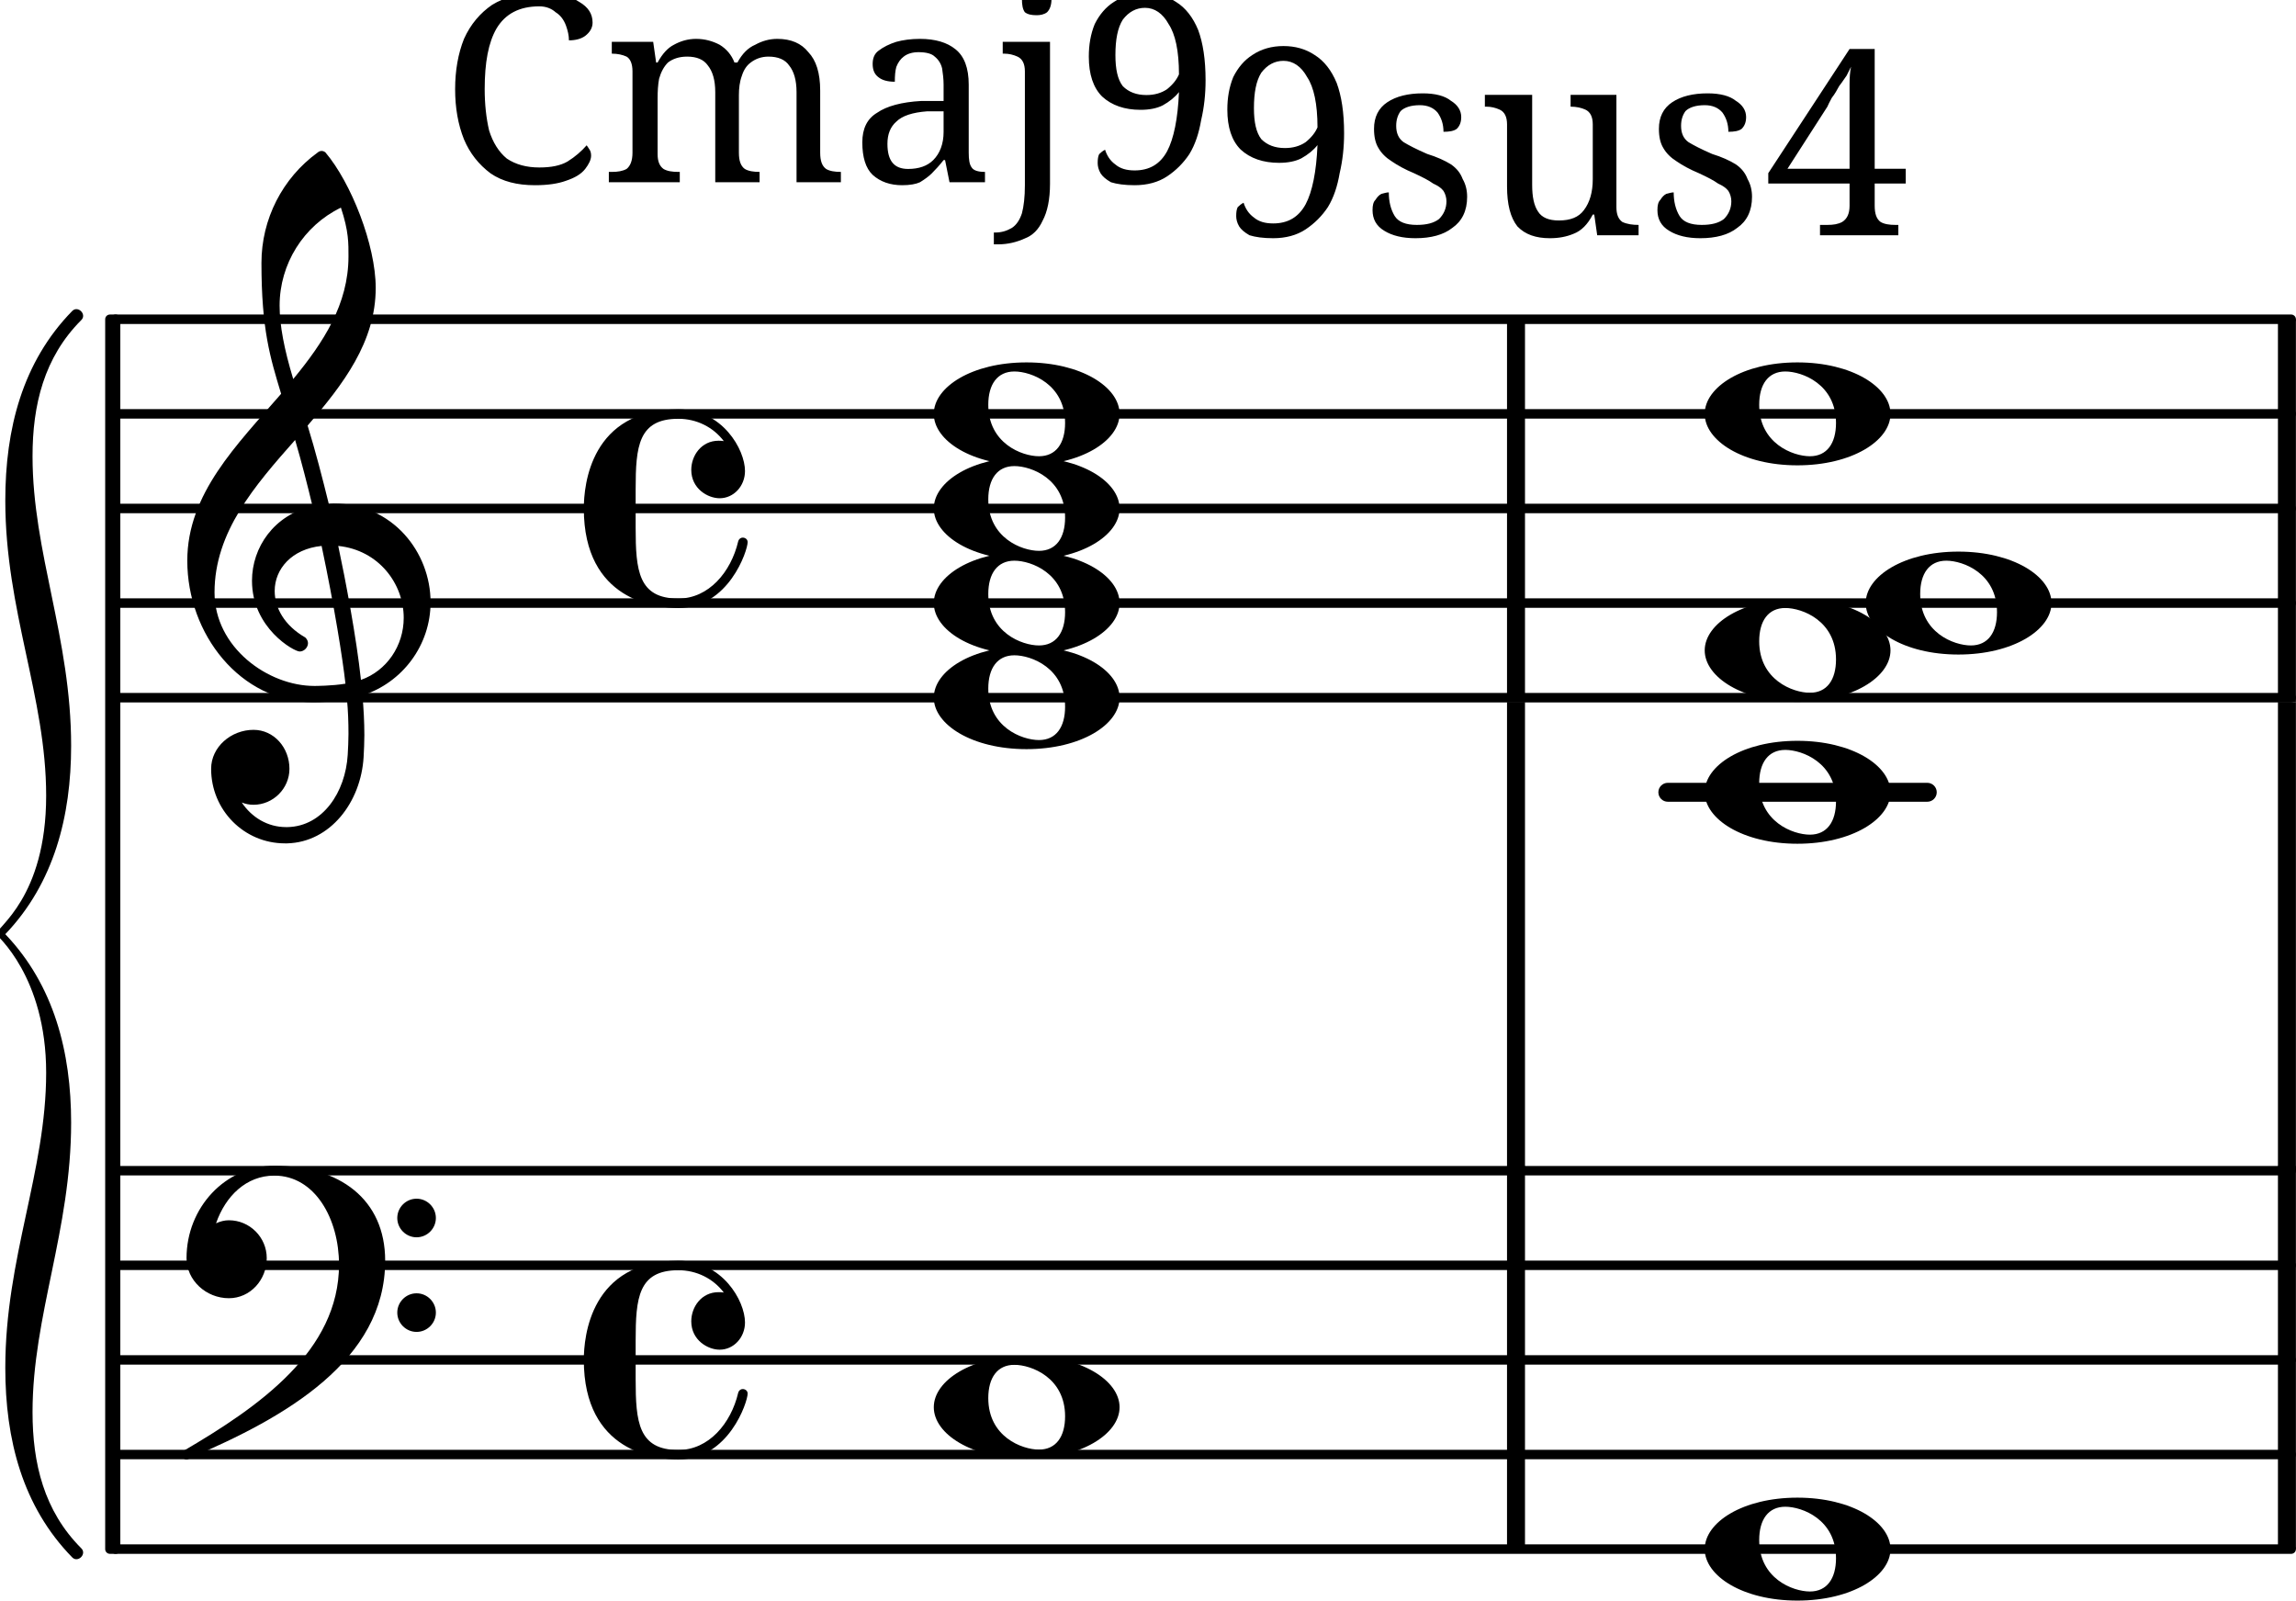
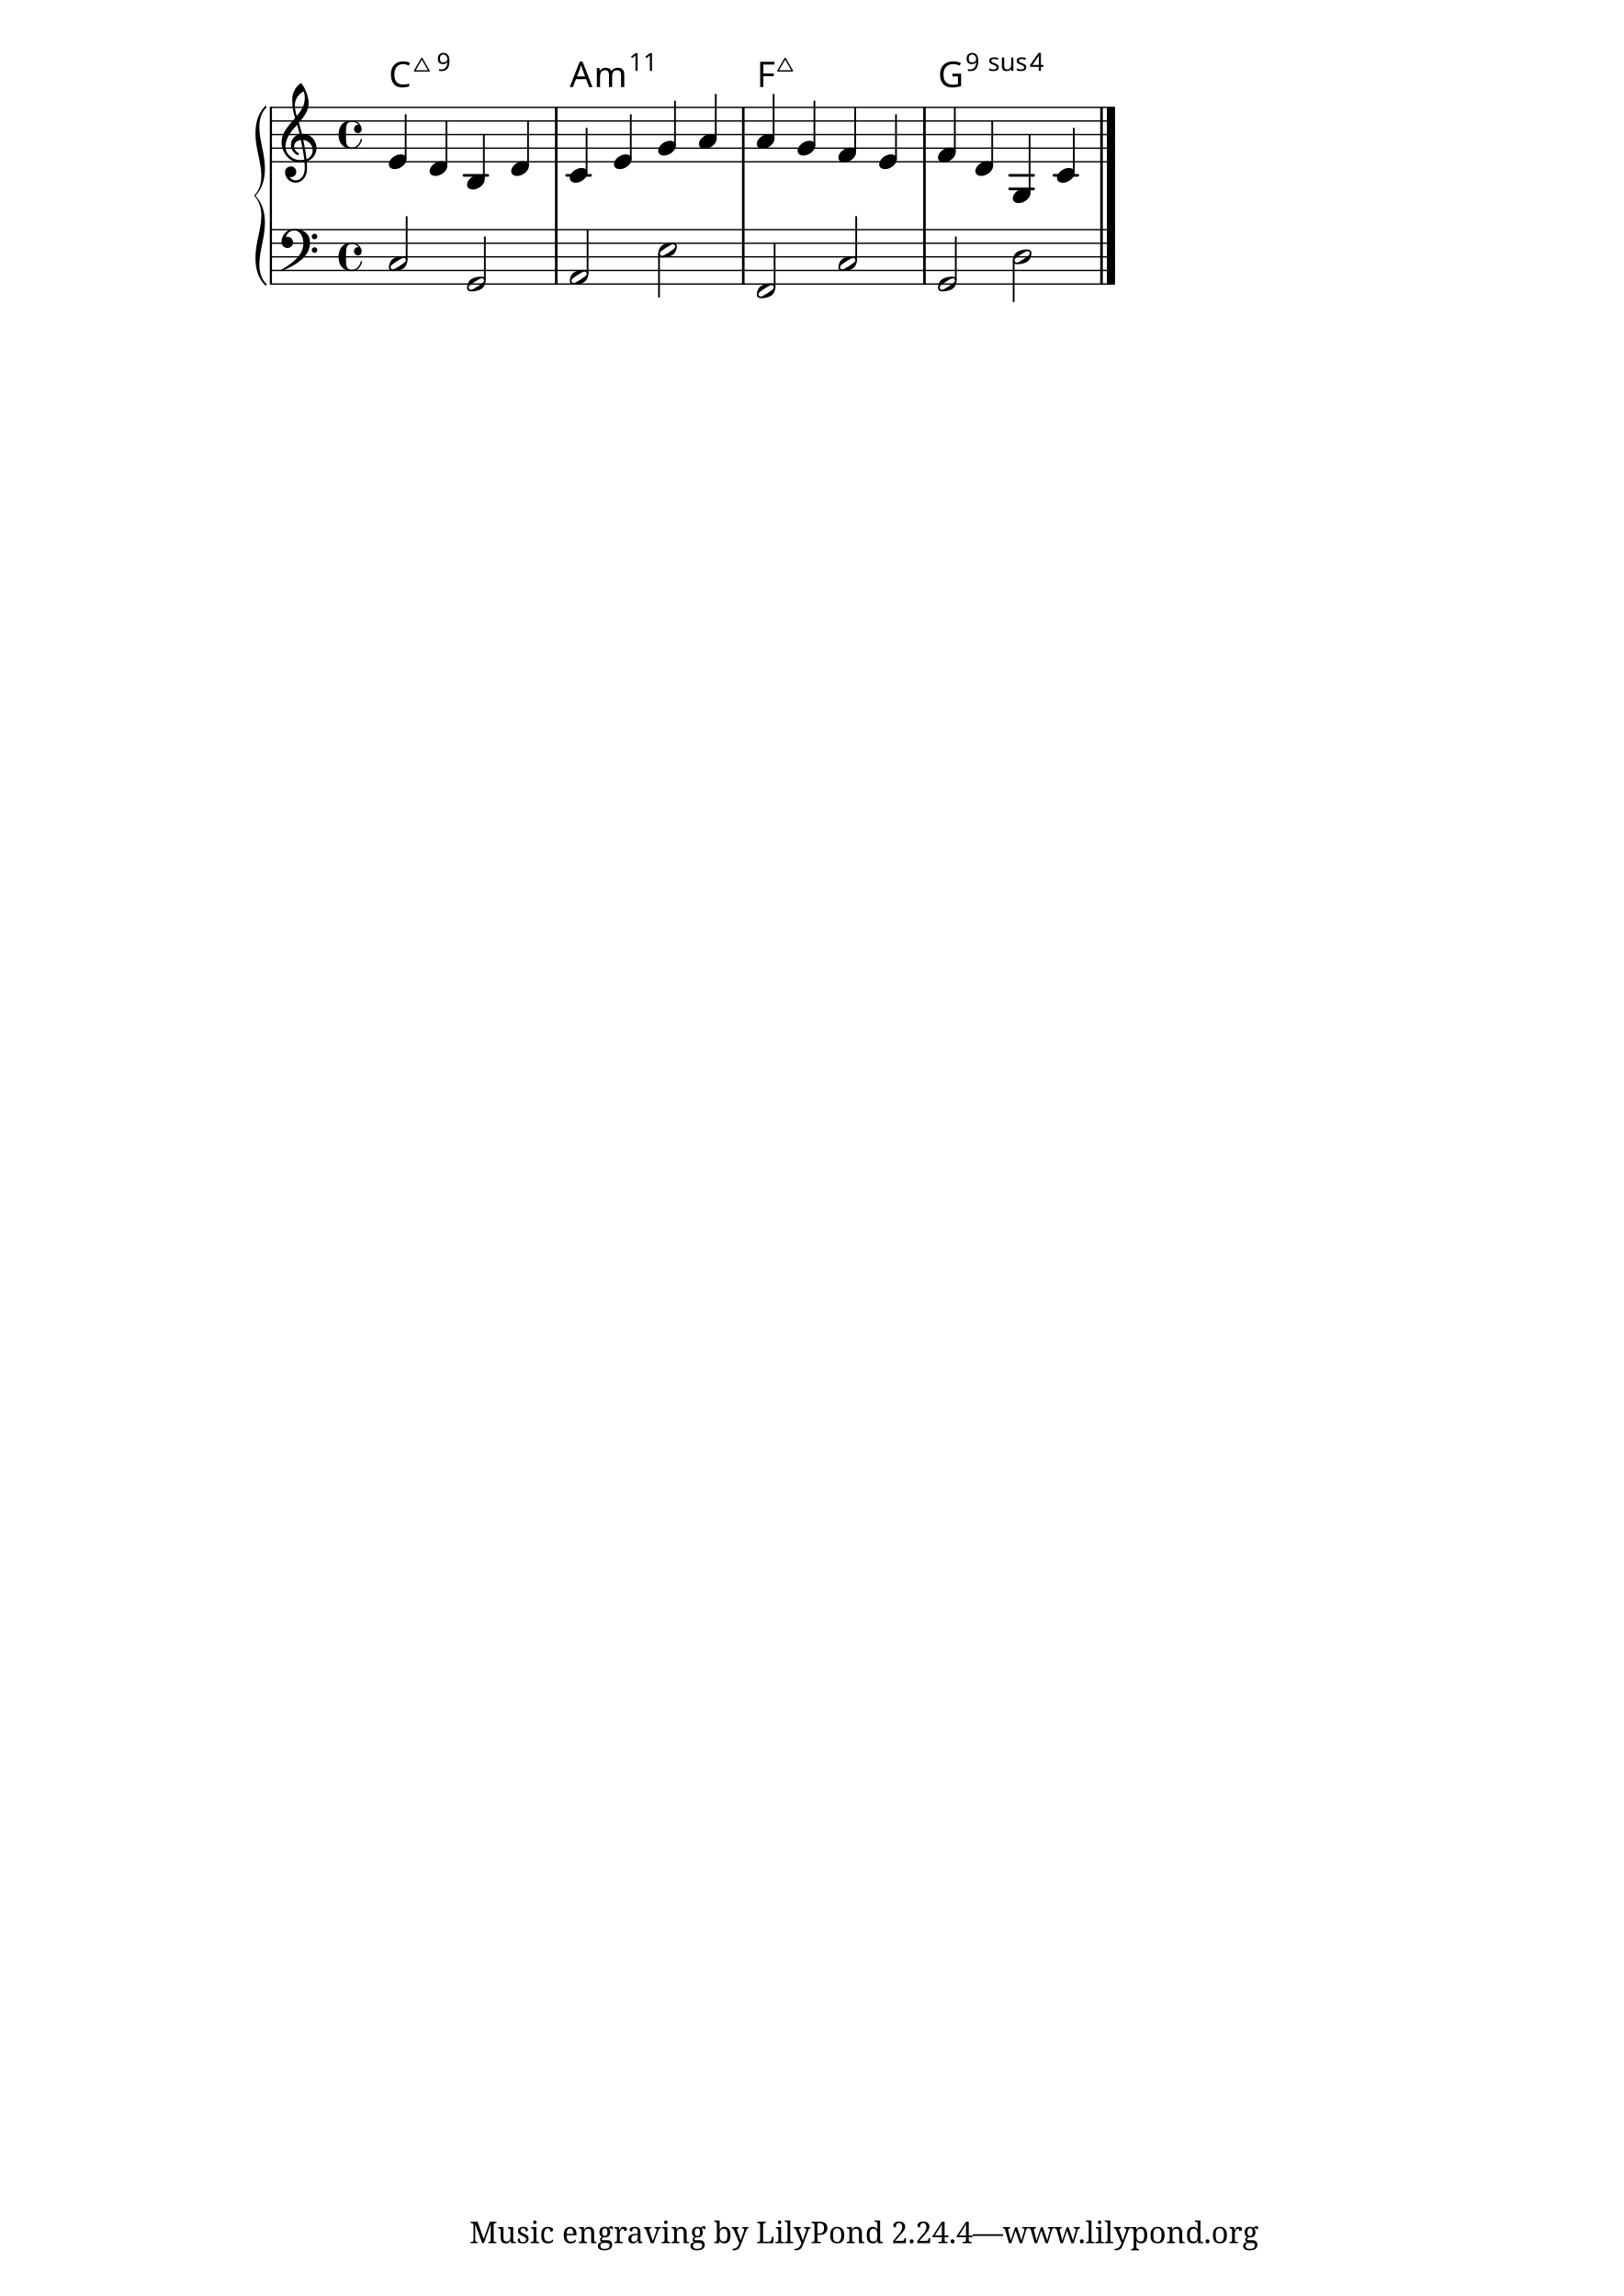
- <svg xmlns="http://www.w3.org/2000/svg" xmlns:xlink="http://www.w3.org/1999/xlink" version="1.2" width="42.65mm" height="29.73mm" viewBox="-1.172 0 24.273 16.919">
+ <svg xmlns="http://www.w3.org/2000/svg" xmlns:xlink="http://www.w3.org/1999/xlink" version="1.2" width="210.00mm" height="297.00mm" viewBox="0 -0 119.502 169.009">
  <style type="text/css">

tspan { white-space: pre; }

</style>
-   <g transform="translate(0, 8.3742)">
-     <rect x="16.36" y="-0.1" width="2.943" height="0.2" ry="0.1" fill="currentColor" />
-   </g>
-   <g transform="translate(0, 7.3742)">
-     <line stroke-linejoin="round" stroke-linecap="round" stroke-width="0.1" stroke="currentColor" x1="0.05" y1="0" x2="23.05" y2="0" />
-   </g>
-   <g transform="translate(0, 6.3742)">
-     <line stroke-linejoin="round" stroke-linecap="round" stroke-width="0.1" stroke="currentColor" x1="0.05" y1="0" x2="23.05" y2="0" />
-   </g>
-   <g transform="translate(0, 5.3742)">
-     <line stroke-linejoin="round" stroke-linecap="round" stroke-width="0.1" stroke="currentColor" x1="0.05" y1="0" x2="23.05" y2="0" />
-   </g>
-   <g transform="translate(0, 4.3742)">
-     <line stroke-linejoin="round" stroke-linecap="round" stroke-width="0.1" stroke="currentColor" x1="0.05" y1="0" x2="23.05" y2="0" />
-   </g>
-   <g transform="translate(0, 3.3742)">
-     <line stroke-linejoin="round" stroke-linecap="round" stroke-width="0.1" stroke="currentColor" x1="0.05" y1="0" x2="23.05" y2="0" />
-   </g>
-   <g transform="translate(22.9101, -0)">
-     <rect x="0" y="7.424" width="0.19" height="4.95" ry="0" fill="currentColor" />
-   </g>
-   <g transform="translate(0, 16.3742)">
-     <line stroke-linejoin="round" stroke-linecap="round" stroke-width="0.1" stroke="currentColor" x1="0.05" y1="0" x2="23.05" y2="0" />
-   </g>
-   <g transform="translate(0, 15.3742)">
-     <line stroke-linejoin="round" stroke-linecap="round" stroke-width="0.1" stroke="currentColor" x1="0.05" y1="0" x2="23.05" y2="0" />
-   </g>
-   <g transform="translate(0, 14.3742)">
-     <line stroke-linejoin="round" stroke-linecap="round" stroke-width="0.1" stroke="currentColor" x1="0.05" y1="0" x2="23.05" y2="0" />
-   </g>
-   <g transform="translate(0, 13.3742)">
-     <line stroke-linejoin="round" stroke-linecap="round" stroke-width="0.1" stroke="currentColor" x1="0.05" y1="0" x2="23.05" y2="0" />
-   </g>
-   <g transform="translate(0, 12.3742)">
-     <line stroke-linejoin="round" stroke-linecap="round" stroke-width="0.1" stroke="currentColor" x1="0.05" y1="0" x2="23.05" y2="0" />
-   </g>
-   <g transform="translate(22.9101, 14.3742)">
+   <g transform="translate(40.8438, 9.9066)">
+     <rect x="0" y="-2" width="0.19" height="4.05" ry="0" fill="currentColor" />
+   </g>
+   <g transform="translate(19.9169, 12.9066)">
+     <rect x="57.548" y="-0.1" width="1.956" height="0.2" ry="0.1" fill="currentColor" />
+   </g>
+   <g transform="translate(19.9169, 12.9066)">
+     <rect x="54.295" y="-0.1" width="1.956" height="0.2" ry="0.1" fill="currentColor" />
+   </g>
+   <g transform="translate(19.9169, 13.9066)">
+     <rect x="54.295" y="-0.1" width="1.956" height="0.2" ry="0.1" fill="currentColor" />
+   </g>
+   <g transform="translate(19.9169, 12.9066)">
+     <rect x="21.691" y="-0.1" width="1.956" height="0.2" ry="0.1" fill="currentColor" />
+   </g>
+   <g transform="translate(19.9169, 12.9066)">
+     <rect x="14.129" y="-0.1" width="1.956" height="0.2" ry="0.1" fill="currentColor" />
+   </g>
+   <g transform="translate(19.9169, 11.9066)">
+     <line stroke-linejoin="round" stroke-linecap="round" stroke-width="0.1" stroke="currentColor" x1="0.05" y1="0" x2="62.098" y2="0" />
+   </g>
+   <g transform="translate(19.9169, 10.9066)">
+     <line stroke-linejoin="round" stroke-linecap="round" stroke-width="0.1" stroke="currentColor" x1="0.05" y1="0" x2="62.098" y2="0" />
+   </g>
+   <g transform="translate(19.9169, 9.9066)">
+     <line stroke-linejoin="round" stroke-linecap="round" stroke-width="0.1" stroke="currentColor" x1="0.05" y1="0" x2="62.098" y2="0" />
+   </g>
+   <g transform="translate(19.9169, 8.9066)">
+     <line stroke-linejoin="round" stroke-linecap="round" stroke-width="0.1" stroke="currentColor" x1="0.05" y1="0" x2="62.098" y2="0" />
+   </g>
+   <g transform="translate(19.9169, 7.9066)">
+     <line stroke-linejoin="round" stroke-linecap="round" stroke-width="0.1" stroke="currentColor" x1="0.05" y1="0" x2="62.098" y2="0" />
+   </g>
+   <g transform="translate(81.465, 7.3453)">
+     <rect x="0" y="4.611" width="0.6" height="4.95" ry="0" fill="currentColor" />
+   </g>
+   <g transform="translate(80.975, 7.3453)">
+     <rect x="0" y="4.611" width="0.19" height="4.95" ry="0" fill="currentColor" />
+   </g>
+   <g transform="translate(19.9169, 20.9066)">
+     <line stroke-linejoin="round" stroke-linecap="round" stroke-width="0.1" stroke="currentColor" x1="0.05" y1="0" x2="62.098" y2="0" />
+   </g>
+   <g transform="translate(19.9169, 19.9066)">
+     <line stroke-linejoin="round" stroke-linecap="round" stroke-width="0.1" stroke="currentColor" x1="0.05" y1="0" x2="62.098" y2="0" />
+   </g>
+   <g transform="translate(19.9169, 18.9066)">
+     <line stroke-linejoin="round" stroke-linecap="round" stroke-width="0.1" stroke="currentColor" x1="0.05" y1="0" x2="62.098" y2="0" />
+   </g>
+   <g transform="translate(19.9169, 17.9066)">
+     <line stroke-linejoin="round" stroke-linecap="round" stroke-width="0.1" stroke="currentColor" x1="0.05" y1="0" x2="62.098" y2="0" />
+   </g>
+   <g transform="translate(19.9169, 16.9066)">
+     <line stroke-linejoin="round" stroke-linecap="round" stroke-width="0.1" stroke="currentColor" x1="0.05" y1="0" x2="62.098" y2="0" />
+   </g>
+   <g transform="translate(81.465, 18.9066)">
+     <rect x="0" y="-2.05" width="0.6" height="4.05" ry="0" fill="currentColor" />
+   </g>
+   <g transform="translate(80.975, 18.9066)">
    <rect x="0" y="-2.05" width="0.19" height="4.05" ry="0" fill="currentColor" />
  </g>
-   <g transform="translate(22.9101, 5.3742)">
+   <g transform="translate(81.465, 9.9066)">
+     <rect x="0" y="-2" width="0.6" height="4.05" ry="0" fill="currentColor" />
+   </g>
+   <g transform="translate(80.975, 9.9066)">
    <rect x="0" y="-2" width="0.19" height="4.05" ry="0" fill="currentColor" />
  </g>
-   <g transform="translate(14.76, -0)">
-     <rect x="0" y="7.424" width="0.19" height="4.95" ry="0" fill="currentColor" />
-   </g>
-   <g transform="translate(14.76, 14.3742)">
+   <g transform="translate(67.9438, 7.3453)">
+     <rect x="0" y="4.611" width="0.19" height="4.95" ry="0" fill="currentColor" />
+   </g>
+   <g transform="translate(67.9438, 18.9066)">
    <rect x="0" y="-2.05" width="0.19" height="4.05" ry="0" fill="currentColor" />
  </g>
-   <g transform="translate(14.76, 5.3742)">
+   <g transform="translate(67.9438, 9.9066)">
    <rect x="0" y="-2" width="0.19" height="4.05" ry="0" fill="currentColor" />
  </g>
-   <a style="color:inherit;" xlink:href="textedit:///Users/181081/mdf/lilypond/music277/26-rnb-extended-chord.ly:12:13:14">
-     <g transform="translate(18.552, 6.3742)">
-       <path transform="scale(0.004, -0.004)" d="M213 112c-45 0 -69 -34 -69 -88c0 -102 89 -136 134 -136s69 34 69 88c0 102 -89 136 -134 136zM245 136c144 0 246 -65 246 -136s-102 -136 -246 -136s-245 65 -245 136s101 136 245 136z" fill="currentColor" />
-     </g>
-   </a>
-   <a style="color:inherit;" xlink:href="textedit:///Users/181081/mdf/lilypond/music277/26-rnb-extended-chord.ly:10:7:8">
-     <g transform="translate(8.7, 7.3742)">
-       <path transform="scale(0.004, -0.004)" d="M213 112c-45 0 -69 -34 -69 -88c0 -102 89 -136 134 -136s69 34 69 88c0 102 -89 136 -134 136zM245 136c144 0 246 -65 246 -136s-102 -136 -246 -136s-245 65 -245 136s101 136 245 136z" fill="currentColor" />
-     </g>
-   </a>
-   <a style="color:inherit;" xlink:href="textedit:///Users/181081/mdf/lilypond/music277/26-rnb-extended-chord.ly:10:10:11">
-     <g transform="translate(8.7, 6.3742)">
-       <path transform="scale(0.004, -0.004)" d="M213 112c-45 0 -69 -34 -69 -88c0 -102 89 -136 134 -136s69 34 69 88c0 102 -89 136 -134 136zM245 136c144 0 246 -65 246 -136s-102 -136 -246 -136s-245 65 -245 136s101 136 245 136z" fill="currentColor" />
-     </g>
-   </a>
-   <a style="color:inherit;" xlink:href="textedit:///Users/181081/mdf/lilypond/music277/26-rnb-extended-chord.ly:10:13:14">
-     <g transform="translate(8.7, 5.3742)">
-       <path transform="scale(0.004, -0.004)" d="M213 112c-45 0 -69 -34 -69 -88c0 -102 89 -136 134 -136s69 34 69 88c0 102 -89 136 -134 136zM245 136c144 0 246 -65 246 -136s-102 -136 -246 -136s-245 65 -245 136s101 136 245 136z" fill="currentColor" />
-     </g>
-   </a>
-   <a style="color:inherit;" xlink:href="textedit:///Users/181081/mdf/lilypond/music277/26-rnb-extended-chord.ly:10:16:17">
-     <g transform="translate(8.7, 4.3742)">
-       <path transform="scale(0.004, -0.004)" d="M213 112c-45 0 -69 -34 -69 -88c0 -102 89 -136 134 -136s69 34 69 88c0 102 -89 136 -134 136zM245 136c144 0 246 -65 246 -136s-102 -136 -246 -136s-245 65 -245 136s101 136 245 136z" fill="currentColor" />
-     </g>
-   </a>
-   <g transform="translate(0.8, 6.3742)">
+   <g transform="translate(54.6081, 7.3453)">
+     <rect x="0" y="4.611" width="0.19" height="4.95" ry="0" fill="currentColor" />
+   </g>
+   <g transform="translate(54.6081, 18.9066)">
+     <rect x="0" y="-2.05" width="0.19" height="4.05" ry="0" fill="currentColor" />
+   </g>
+   <g transform="translate(54.6081, 9.9066)">
+     <rect x="0" y="-2" width="0.19" height="4.05" ry="0" fill="currentColor" />
+   </g>
+   <g transform="translate(40.8438, 7.3453)">
+     <rect x="0" y="4.611" width="0.19" height="4.95" ry="0" fill="currentColor" />
+   </g>
+   <g transform="translate(40.8438, 18.9066)">
+     <rect x="0" y="-2.05" width="0.19" height="4.05" ry="0" fill="currentColor" />
+   </g>
+   <a style="color:inherit;" xlink:href="textedit:///Users/181081/mdf/lilypond/music277/26-rnb-extended-chord.ly:7:17:18">
+     <g transform="translate(55.6981, 6.4066)">
+       <text font-family="sans-serif" font-size="2.616" text-anchor="start" fill="currentColor">
+         <tspan>F</tspan>
+       </text>
+     </g>
+     <g transform="translate(57.2504, 5.2174)">
+       <polygon stroke-linejoin="round" stroke-linecap="round" stroke-width="0.1" fill="none" stroke="currentColor" points="0.535 -0.92 1.07 -0 0 -0" />
+     </g>
+   </a>
+   <a style="color:inherit;" xlink:href="textedit:///Users/181081/mdf/lilypond/music277/26-rnb-extended-chord.ly:16:13:14">
+     <g transform="translate(77.7906, 12.9066)">
+       <path transform="scale(0.004, -0.004)" d="M218 136c66 0 108 -36 108 -89c0 -89 -113 -183 -218 -183c-66 0 -108 36 -108 89c0 89 113 183 218 183z" fill="currentColor" />
+     </g>
+   </a>
+   <a style="color:inherit;" xlink:href="textedit:///Users/181081/mdf/lilypond/music277/26-rnb-extended-chord.ly:11:29:30">
+     <g transform="translate(24.9169, 9.9066)">
+       <path transform="scale(0.004, -0.004)" d="M250 262c116 0 176 -106 176 -163c0 -40 -30 -72 -67 -72c-31 0 -75 25 -75 75c0 38 27 77 72 77c4 0 9 0 14 -1c-28 37 -72 59 -120 59c-106 0 -113 -73 -113 -186v-51v-51c0 -113 7 -187 113 -187c80 0 139 70 158 151c2 7 7 10 12 10c6 0 13 -4 13 -12 c0 -22 -50 -174 -183 -174c-59 0 -250 19 -250 263c0 62 18 262 250 262z" fill="currentColor" />
+     </g>
+   </a>
+   <a style="color:inherit;" xlink:href="textedit:///Users/181081/mdf/lilypond/music277/26-rnb-extended-chord.ly:23:2:3">
+     <g transform="translate(28.6169, 19.4066)">
+       <path transform="scale(0.004, -0.004)" d="M314 65c0 23 -19 41 -42 41c-39 0 -204 -110 -231 -143c-7 -8 -10 -18 -10 -28c0 -23 19 -41 42 -41c39 0 203 110 230 143c7 8 11 18 11 28zM262 136c41 0 82 -14 82 -71c0 -26 -16 -112 -74 -151c-25 -17 -87 -50 -187 -50c-41 0 -83 14 -83 71c0 26 16 112 74 151 c25 17 88 50 188 50z" fill="currentColor" />
+     </g>
+   </a>
+   <g transform="translate(20.7169, 17.9066)">
+     <path transform="scale(0.004, -0.004)" d="M557 -125c0 28 23 51 51 51s51 -23 51 -51s-23 -51 -51 -51s-51 23 -51 51zM557 125c0 28 23 51 51 51s51 -23 51 -51s-23 -51 -51 -51s-51 23 -51 51zM232 263c172 0 293 -88 293 -251c0 -263 -263 -414 -516 -521c-3 -3 -6 -4 -9 -4c-7 0 -13 6 -13 13c0 3 1 6 4 9 c202 118 412 265 412 493c0 120 -63 235 -171 235c-74 0 -129 -54 -154 -126c11 5 22 8 34 8c55 0 100 -45 100 -100c0 -58 -44 -106 -100 -106c-60 0 -112 47 -112 106c0 133 102 244 232 244z" fill="currentColor" />
+   </g>
+   <a style="color:inherit;" xlink:href="textedit:///Users/181081/mdf/lilypond/music277/26-rnb-extended-chord.ly:21:13:14">
+ </a>
+   <a style="color:inherit;" xlink:href="textedit:///Users/181081/mdf/lilypond/music277/26-rnb-extended-chord.ly:21:27:28">
+     <g transform="translate(24.9169, 18.9066)">
+       <path transform="scale(0.004, -0.004)" d="M250 262c116 0 176 -106 176 -163c0 -40 -30 -72 -67 -72c-31 0 -75 25 -75 75c0 38 27 77 72 77c4 0 9 0 14 -1c-28 37 -72 59 -120 59c-106 0 -113 -73 -113 -186v-51v-51c0 -113 7 -187 113 -187c80 0 139 70 158 151c2 7 7 10 12 10c6 0 13 -4 13 -12 c0 -22 -50 -174 -183 -174c-59 0 -250 19 -250 263c0 62 18 262 250 262z" fill="currentColor" />
+     </g>
+   </a>
+   <g transform="translate(29.8561, 9.9066)">
+     <rect x="-0.065" y="-1.5" width="0.13" height="3.314" ry="0.04" fill="currentColor" />
+   </g>
+   <g transform="translate(29.9293, 18.9066)">
+     <rect x="-0.065" y="-3" width="0.13" height="3.241" ry="0.04" fill="currentColor" />
+   </g>
+   <a style="color:inherit;" xlink:href="textedit:///Users/181081/mdf/lilypond/music277/26-rnb-extended-chord.ly:13:6:7">
+     <g transform="translate(31.6192, 12.4066)">
+       <path transform="scale(0.004, -0.004)" d="M218 136c66 0 108 -36 108 -89c0 -89 -113 -183 -218 -183c-66 0 -108 36 -108 89c0 89 113 183 218 183z" fill="currentColor" />
+     </g>
+   </a>
+   <g transform="translate(32.8584, 9.9066)">
+     <rect x="-0.065" y="-1" width="0.13" height="3.314" ry="0.04" fill="currentColor" />
+   </g>
+   <a style="color:inherit;" xlink:href="textedit:///Users/181081/mdf/lilypond/music277/26-rnb-extended-chord.ly:13:10:11">
+     <g transform="translate(34.3714, 13.4066)">
+       <path transform="scale(0.004, -0.004)" d="M218 136c66 0 108 -36 108 -89c0 -89 -113 -183 -218 -183c-66 0 -108 36 -108 89c0 89 113 183 218 183z" fill="currentColor" />
+     </g>
+   </a>
+   <a style="color:inherit;" xlink:href="textedit:///Users/181081/mdf/lilypond/music277/26-rnb-extended-chord.ly:23:5:6">
+     <g transform="translate(34.3714, 20.9066)">
+       <path transform="scale(0.004, -0.004)" d="M314 65c0 23 -19 41 -42 41c-39 0 -204 -110 -231 -143c-7 -8 -10 -18 -10 -28c0 -23 19 -41 42 -41c39 0 203 110 230 143c7 8 11 18 11 28zM262 136c41 0 82 -14 82 -71c0 -26 -16 -112 -74 -151c-25 -17 -87 -50 -187 -50c-41 0 -83 14 -83 71c0 26 16 112 74 151 c25 17 88 50 188 50z" fill="currentColor" />
+     </g>
+   </a>
+   <g transform="translate(35.6106, 9.9066)">
+     <rect x="-0.065" y="-0" width="0.13" height="3.314" ry="0.04" fill="currentColor" />
+   </g>
+   <g transform="translate(35.6838, 18.9066)">
+     <rect x="-0.065" y="-1.5" width="0.13" height="3.241" ry="0.04" fill="currentColor" />
+   </g>
+   <a style="color:inherit;" xlink:href="textedit:///Users/181081/mdf/lilypond/music277/26-rnb-extended-chord.ly:13:13:14">
+     <g transform="translate(37.6237, 12.4066)">
+       <path transform="scale(0.004, -0.004)" d="M218 136c66 0 108 -36 108 -89c0 -89 -113 -183 -218 -183c-66 0 -108 36 -108 89c0 89 113 183 218 183z" fill="currentColor" />
+     </g>
+   </a>
+   <g transform="translate(38.8629, 9.9066)">
+     <rect x="-0.065" y="-1" width="0.13" height="3.314" ry="0.04" fill="currentColor" />
+   </g>
+   <a style="color:inherit;" xlink:href="textedit:///Users/181081/mdf/lilypond/music277/26-rnb-extended-chord.ly:7:10:11">
+     <g transform="translate(41.9338, 6.4066)">
+       <text font-family="sans-serif" font-size="2.616" text-anchor="start" fill="currentColor">
+         <tspan>A</tspan>
+       </text>
+     </g>
+     <g transform="translate(43.7093, 6.4066)">
+       <text font-family="sans-serif" font-size="2.616" text-anchor="start" fill="currentColor">
+         <tspan>m</tspan>
+       </text>
+     </g>
+     <g transform="translate(46.27, 5.2174)">
+       <text font-family="sans-serif" font-size="1.85" text-anchor="start" fill="currentColor">
+         <tspan>11</tspan>
+       </text>
+     </g>
+   </a>
+   <a style="color:inherit;" xlink:href="textedit:///Users/181081/mdf/lilypond/music277/26-rnb-extended-chord.ly:14:2:3">
+     <g transform="translate(41.9338, 12.9066)">
+       <path transform="scale(0.004, -0.004)" d="M218 136c66 0 108 -36 108 -89c0 -89 -113 -183 -218 -183c-66 0 -108 36 -108 89c0 89 113 183 218 183z" fill="currentColor" />
+     </g>
+   </a>
+   <g transform="translate(20.7169, 10.9066)">
    <path transform="scale(0.004, -0.004)" d="M266 -635h-6c-108 0 -195 88 -195 197c0 58 53 103 112 103c54 0 95 -47 95 -103c0 -52 -43 -95 -95 -95c-11 0 -21 2 -31 6c26 -39 68 -65 117 -65h4zM461 -203c68 24 113 90 113 164c0 90 -66 179 -173 190c19 -89 48 -242 60 -354zM74 28c0 -145 141 -247 264 -247 c1 0 47 0 82 6c-7 64 -29 203 -63 364c-79 -8 -124 -61 -124 -119c0 -44 25 -91 81 -123c5 -5 7 -10 7 -15c0 -11 -10 -22 -22 -22c-15 0 -126 62 -126 187c0 88 58 174 160 197c-14 58 -29 117 -46 175c-107 -121 -213 -243 -213 -403zM250 553c-29 96 -52 170 -52 346 c0 115 55 224 149 292c6 5 14 5 20 0c68 -80 133 -245 133 -358c0 -143 -86 -255 -180 -364c21 -68 39 -138 56 -207c2 0 7 1 13 1c155 0 256 -128 256 -261c0 -113 -74 -212 -180 -246c3 -35 5 -70 5 -105c0 -19 -1 -39 -2 -58c-7 -119 -88 -225 -202 -228l1 43 c93 2 153 92 159 191c1 18 2 37 2 55c0 31 -1 61 -4 92c-5 -1 -44 -8 -89 -8c-193 0 -333 180 -333 374c0 177 131 306 248 441zM428 916c0 34 1 66 -20 129c-99 -48 -162 -149 -162 -259c0 -52 12 -115 36 -194c80 97 146 198 146 324z" fill="currentColor" />
  </g>
-   <a style="color:inherit;" xlink:href="textedit:///Users/181081/mdf/lilypond/music277/26-rnb-extended-chord.ly:6:19:20">
+   <a style="color:inherit;" xlink:href="textedit:///Users/181081/mdf/lilypond/music277/26-rnb-extended-chord.ly:24:2:3">
+     <g transform="translate(41.9338, 20.4066)">
+       <path transform="scale(0.004, -0.004)" d="M314 65c0 23 -19 41 -42 41c-39 0 -204 -110 -231 -143c-7 -8 -10 -18 -10 -28c0 -23 19 -41 42 -41c39 0 203 110 230 143c7 8 11 18 11 28zM262 136c41 0 82 -14 82 -71c0 -26 -16 -112 -74 -151c-25 -17 -87 -50 -187 -50c-41 0 -83 14 -83 71c0 26 16 112 74 151 c25 17 88 50 188 50z" fill="currentColor" />
+     </g>
+   </a>
+   <a style="color:inherit;" xlink:href="textedit:///Users/181081/mdf/lilypond/music277/26-rnb-extended-chord.ly:13:2:3">
+     <g transform="translate(28.6169, 11.9066)">
+       <path transform="scale(0.004, -0.004)" d="M218 136c66 0 108 -36 108 -89c0 -89 -113 -183 -218 -183c-66 0 -108 36 -108 89c0 89 113 183 218 183z" fill="currentColor" />
+     </g>
+   </a>
+   <g transform="translate(43.173, 9.9066)">
+     <rect x="-0.065" y="-0.5" width="0.13" height="3.314" ry="0.04" fill="currentColor" />
+   </g>
+   <g transform="translate(43.2462, 18.9066)">
+     <rect x="-0.065" y="-2" width="0.13" height="3.241" ry="0.04" fill="currentColor" />
+   </g>
+   <a style="color:inherit;" xlink:href="textedit:///Users/181081/mdf/lilypond/music277/26-rnb-extended-chord.ly:7:2:3">
+     <g transform="translate(28.6169, 6.4066)">
+       <text font-family="sans-serif" font-size="2.616" text-anchor="start" fill="currentColor">
+         <tspan>C</tspan>
+       </text>
+     </g>
+     <g transform="translate(30.5107, 5.2174)">
+       <polygon stroke-linejoin="round" stroke-linecap="round" stroke-width="0.1" fill="none" stroke="currentColor" points="0.535 -0.92 1.07 -0 0 -0" />
+     </g>
+     <g transform="translate(32.1309, 5.2174)">
+       <text font-family="sans-serif" font-size="1.85" text-anchor="start" fill="currentColor">
+         <tspan>9</tspan>
+       </text>
+     </g>
+   </a>
+   <a style="color:inherit;" xlink:href="textedit:///Users/181081/mdf/lilypond/music277/26-rnb-extended-chord.ly:14:6:7">
+     <g transform="translate(45.1861, 11.9066)">
+       <path transform="scale(0.004, -0.004)" d="M218 136c66 0 108 -36 108 -89c0 -89 -113 -183 -218 -183c-66 0 -108 36 -108 89c0 89 113 183 218 183z" fill="currentColor" />
+     </g>
+   </a>
+   <g transform="translate(46.4253, 9.9066)">
+     <rect x="-0.065" y="-1.5" width="0.13" height="3.314" ry="0.04" fill="currentColor" />
+   </g>
+   <a style="color:inherit;" xlink:href="textedit:///Users/181081/mdf/lilypond/music277/26-rnb-extended-chord.ly:14:10:11">
+     <g transform="translate(48.4383, 10.9066)">
+       <path transform="scale(0.004, -0.004)" d="M218 136c66 0 108 -36 108 -89c0 -89 -113 -183 -218 -183c-66 0 -108 36 -108 89c0 89 113 183 218 183z" fill="currentColor" />
+     </g>
+   </a>
+   <a style="color:inherit;" xlink:href="textedit:///Users/181081/mdf/lilypond/music277/26-rnb-extended-chord.ly:24:6:7">
+     <g transform="translate(48.4383, 18.4066)">
+       <path transform="scale(0.004, -0.004)" d="M314 65c0 23 -19 41 -42 41c-39 0 -204 -110 -231 -143c-7 -8 -10 -18 -10 -28c0 -23 19 -41 42 -41c39 0 203 110 230 143c7 8 11 18 11 28zM262 136c41 0 82 -14 82 -71c0 -26 -16 -112 -74 -151c-25 -17 -87 -50 -187 -50c-41 0 -83 14 -83 71c0 26 16 112 74 151 c25 17 88 50 188 50z" fill="currentColor" />
+     </g>
+   </a>
+   <g transform="translate(49.6775, 9.9066)">
+     <rect x="-0.065" y="-2.5" width="0.13" height="3.314" ry="0.04" fill="currentColor" />
+   </g>
+   <g transform="translate(48.5033, 18.9066)">
+     <rect x="-0.065" y="-0.241" width="0.13" height="3.241" ry="0.04" fill="currentColor" />
+   </g>
+   <a style="color:inherit;" xlink:href="textedit:///Users/181081/mdf/lilypond/music277/26-rnb-extended-chord.ly:14:14:15">
+     <g transform="translate(51.4406, 10.4066)">
+       <path transform="scale(0.004, -0.004)" d="M218 136c66 0 108 -36 108 -89c0 -89 -113 -183 -218 -183c-66 0 -108 36 -108 89c0 89 113 183 218 183z" fill="currentColor" />
+     </g>
+   </a>
+   <g transform="translate(52.6798, 9.9066)">
+     <rect x="-0.065" y="-3" width="0.13" height="3.314" ry="0.04" fill="currentColor" />
+   </g>
+   <a style="color:inherit;" xlink:href="textedit:///Users/181081/mdf/lilypond/music277/26-rnb-extended-chord.ly:15:2:3">
+     <g transform="translate(55.6981, 10.4066)">
+       <path transform="scale(0.004, -0.004)" d="M218 136c66 0 108 -36 108 -89c0 -89 -113 -183 -218 -183c-66 0 -108 36 -108 89c0 89 113 183 218 183z" fill="currentColor" />
+     </g>
+   </a>
+   <a style="color:inherit;" xlink:href="textedit:///Users/181081/mdf/lilypond/music277/26-rnb-extended-chord.ly:25:2:3">
+     <g transform="translate(55.6981, 21.4066)">
+       <path transform="scale(0.004, -0.004)" d="M314 65c0 23 -19 41 -42 41c-39 0 -204 -110 -231 -143c-7 -8 -10 -18 -10 -28c0 -23 19 -41 42 -41c39 0 203 110 230 143c7 8 11 18 11 28zM262 136c41 0 82 -14 82 -71c0 -26 -16 -112 -74 -151c-25 -17 -87 -50 -187 -50c-41 0 -83 14 -83 71c0 26 16 112 74 151 c25 17 88 50 188 50z" fill="currentColor" />
+     </g>
+   </a>
+   <a style="color:inherit;" xlink:href="textedit:///Users/181081/mdf/lilypond/music277/26-rnb-extended-chord.ly:11:15:16">
</a>
-   <a style="color:inherit;" xlink:href="textedit:///Users/181081/mdf/lilypond/music277/26-rnb-extended-chord.ly:6:33:34">
-     <g transform="translate(5, 5.3742)">
-       <path transform="scale(0.004, -0.004)" d="M250 262c116 0 176 -106 176 -163c0 -40 -30 -72 -67 -72c-31 0 -75 25 -75 75c0 38 27 77 72 77c4 0 9 0 14 -1c-28 37 -72 59 -120 59c-106 0 -113 -73 -113 -186v-51v-51c0 -113 7 -187 113 -187c80 0 139 70 158 151c2 7 7 10 12 10c6 0 13 -4 13 -12 c0 -22 -50 -174 -183 -174c-59 0 -250 19 -250 263c0 62 18 262 250 262z" fill="currentColor" />
-     </g>
-   </a>
-   <a style="color:inherit;" xlink:href="textedit:///Users/181081/mdf/lilypond/music277/26-rnb-extended-chord.ly:17:6:7">
-     <g transform="translate(8.7, 14.8742)">
-       <path transform="scale(0.004, -0.004)" d="M213 112c-45 0 -69 -34 -69 -88c0 -102 89 -136 134 -136s69 34 69 88c0 102 -89 136 -134 136zM245 136c144 0 246 -65 246 -136s-102 -136 -246 -136s-245 65 -245 136s101 136 245 136z" fill="currentColor" />
-     </g>
-   </a>
-   <g transform="translate(0.8, 13.3742)">
-     <path transform="scale(0.004, -0.004)" d="M557 -125c0 28 23 51 51 51s51 -23 51 -51s-23 -51 -51 -51s-51 23 -51 51zM557 125c0 28 23 51 51 51s51 -23 51 -51s-23 -51 -51 -51s-51 23 -51 51zM232 263c172 0 293 -88 293 -251c0 -263 -263 -414 -516 -521c-3 -3 -6 -4 -9 -4c-7 0 -13 6 -13 13c0 3 1 6 4 9 c202 118 412 265 412 493c0 120 -63 235 -171 235c-74 0 -129 -54 -154 -126c11 5 22 8 34 8c55 0 100 -45 100 -100c0 -58 -44 -106 -100 -106c-60 0 -112 47 -112 106c0 133 102 244 232 244z" fill="currentColor" />
-   </g>
-   <a style="color:inherit;" xlink:href="textedit:///Users/181081/mdf/lilypond/music277/26-rnb-extended-chord.ly:15:17:18">
- </a>
-   <a style="color:inherit;" xlink:href="textedit:///Users/181081/mdf/lilypond/music277/26-rnb-extended-chord.ly:15:31:32">
-     <g transform="translate(5, 14.3742)">
-       <path transform="scale(0.004, -0.004)" d="M250 262c116 0 176 -106 176 -163c0 -40 -30 -72 -67 -72c-31 0 -75 25 -75 75c0 38 27 77 72 77c4 0 9 0 14 -1c-28 37 -72 59 -120 59c-106 0 -113 -73 -113 -186v-51v-51c0 -113 7 -187 113 -187c80 0 139 70 158 151c2 7 7 10 12 10c6 0 13 -4 13 -12 c0 -22 -50 -174 -183 -174c-59 0 -250 19 -250 263c0 62 18 262 250 262z" fill="currentColor" />
-     </g>
-   </a>
-   <a style="color:inherit;" xlink:href="textedit:///Users/181081/mdf/lilypond/music277/26-rnb-extended-chord.ly:9:6:7">
-     <g transform="translate(3.4833, 1.926)">
-       <text font-family="serif" font-size="2.772" text-anchor="start" fill="currentColor">
-         <tspan>Cmaj9</tspan>
-       </text>
-     </g>
-   </a>
-   <a style="color:inherit;" xlink:href="textedit:///Users/181081/mdf/lilypond/music277/26-rnb-extended-chord.ly:12:7:8">
-     <g transform="translate(16.85, 8.3742)">
-       <path transform="scale(0.004, -0.004)" d="M213 112c-45 0 -69 -34 -69 -88c0 -102 89 -136 134 -136s69 34 69 88c0 102 -89 136 -134 136zM245 136c144 0 246 -65 246 -136s-102 -136 -246 -136s-245 65 -245 136s101 136 245 136z" fill="currentColor" />
-     </g>
-   </a>
-   <a style="color:inherit;" xlink:href="textedit:///Users/181081/mdf/lilypond/music277/26-rnb-extended-chord.ly:12:10:11">
-     <g transform="translate(16.85, 6.8742)">
-       <path transform="scale(0.004, -0.004)" d="M213 112c-45 0 -69 -34 -69 -88c0 -102 89 -136 134 -136s69 34 69 88c0 102 -89 136 -134 136zM245 136c144 0 246 -65 246 -136s-102 -136 -246 -136s-245 65 -245 136s101 136 245 136z" fill="currentColor" />
-     </g>
-   </a>
-   <a style="color:inherit;" xlink:href="textedit:///Users/181081/mdf/lilypond/music277/26-rnb-extended-chord.ly:12:16:17">
-     <g transform="translate(16.85, 4.3742)">
-       <path transform="scale(0.004, -0.004)" d="M213 112c-45 0 -69 -34 -69 -88c0 -102 89 -136 134 -136s69 34 69 88c0 102 -89 136 -134 136zM245 136c144 0 246 -65 246 -136s-102 -136 -246 -136s-245 65 -245 136s101 136 245 136z" fill="currentColor" />
-     </g>
-   </a>
-   <a style="color:inherit;" xlink:href="textedit:///Users/181081/mdf/lilypond/music277/26-rnb-extended-chord.ly:17:9:10">
-     <g transform="translate(16.85, 16.3742)">
-       <path transform="scale(0.004, -0.004)" d="M213 112c-45 0 -69 -34 -69 -88c0 -102 89 -136 134 -136s69 34 69 88c0 102 -89 136 -134 136zM245 136c144 0 246 -65 246 -136s-102 -136 -246 -136s-245 65 -245 136s101 136 245 136z" fill="currentColor" />
-     </g>
-   </a>
-   <g transform="translate(-0.06, 9.8742)">
+   <g transform="translate(57.0105, 18.9066)">
+     <rect x="-0.065" y="-1" width="0.13" height="3.241" ry="0.04" fill="currentColor" />
+   </g>
+   <a style="color:inherit;" xlink:href="textedit:///Users/181081/mdf/lilypond/music277/26-rnb-extended-chord.ly:15:6:7">
+     <g transform="translate(58.7004, 10.9066)">
+       <path transform="scale(0.004, -0.004)" d="M218 136c66 0 108 -36 108 -89c0 -89 -113 -183 -218 -183c-66 0 -108 36 -108 89c0 89 113 183 218 183z" fill="currentColor" />
+     </g>
+   </a>
+   <g transform="translate(59.9396, 9.9066)">
+     <rect x="-0.065" y="-2.5" width="0.13" height="3.314" ry="0.04" fill="currentColor" />
+   </g>
+   <a style="color:inherit;" xlink:href="textedit:///Users/181081/mdf/lilypond/music277/26-rnb-extended-chord.ly:15:10:11">
+     <g transform="translate(61.7026, 11.4066)">
+       <path transform="scale(0.004, -0.004)" d="M218 136c66 0 108 -36 108 -89c0 -89 -113 -183 -218 -183c-66 0 -108 36 -108 89c0 89 113 183 218 183z" fill="currentColor" />
+     </g>
+   </a>
+   <a style="color:inherit;" xlink:href="textedit:///Users/181081/mdf/lilypond/music277/26-rnb-extended-chord.ly:25:6:7">
+     <g transform="translate(61.7026, 19.4066)">
+       <path transform="scale(0.004, -0.004)" d="M314 65c0 23 -19 41 -42 41c-39 0 -204 -110 -231 -143c-7 -8 -10 -18 -10 -28c0 -23 19 -41 42 -41c39 0 203 110 230 143c7 8 11 18 11 28zM262 136c41 0 82 -14 82 -71c0 -26 -16 -112 -74 -151c-25 -17 -87 -50 -187 -50c-41 0 -83 14 -83 71c0 26 16 112 74 151 c25 17 88 50 188 50z" fill="currentColor" />
+     </g>
+   </a>
+   <g transform="translate(62.9418, 9.9066)">
+     <rect x="-0.065" y="-2" width="0.13" height="3.314" ry="0.04" fill="currentColor" />
+   </g>
+   <g transform="translate(63.015, 18.9066)">
+     <rect x="-0.065" y="-3" width="0.13" height="3.241" ry="0.04" fill="currentColor" />
+   </g>
+   <a style="color:inherit;" xlink:href="textedit:///Users/181081/mdf/lilypond/music277/26-rnb-extended-chord.ly:15:14:15">
+     <g transform="translate(64.7049, 11.9066)">
+       <path transform="scale(0.004, -0.004)" d="M218 136c66 0 108 -36 108 -89c0 -89 -113 -183 -218 -183c-66 0 -108 36 -108 89c0 89 113 183 218 183z" fill="currentColor" />
+     </g>
+   </a>
+   <g transform="translate(65.9441, 9.9066)">
+     <rect x="-0.065" y="-1.5" width="0.13" height="3.314" ry="0.04" fill="currentColor" />
+   </g>
+   <a style="color:inherit;" xlink:href="textedit:///Users/181081/mdf/lilypond/music277/26-rnb-extended-chord.ly:7:25:26">
+     <g transform="translate(69.0338, 6.4066)">
+       <text font-family="sans-serif" font-size="2.616" text-anchor="start" fill="currentColor">
+         <tspan>G</tspan>
+       </text>
+     </g>
+     <g transform="translate(71.0483, 5.2174)">
+       <text font-family="sans-serif" font-size="1.85" text-anchor="start" fill="currentColor">
+         <tspan>9</tspan>
+       </text>
+     </g>
+     <g transform="translate(72.7092, 5.2174)">
+       <text font-family="sans-serif" font-size="1.85" text-anchor="start" fill="currentColor">
+         <tspan>sus</tspan>
+       </text>
+     </g>
+     <g transform="translate(75.7821, 5.2174)">
+       <text font-family="sans-serif" font-size="1.85" text-anchor="start" fill="currentColor">
+         <tspan>4</tspan>
+       </text>
+     </g>
+   </a>
+   <a style="color:inherit;" xlink:href="textedit:///Users/181081/mdf/lilypond/music277/26-rnb-extended-chord.ly:16:2:3">
+     <g transform="translate(69.0338, 11.4066)">
+       <path transform="scale(0.004, -0.004)" d="M218 136c66 0 108 -36 108 -89c0 -89 -113 -183 -218 -183c-66 0 -108 36 -108 89c0 89 113 183 218 183z" fill="currentColor" />
+     </g>
+   </a>
+   <a style="color:inherit;" xlink:href="textedit:///Users/181081/mdf/lilypond/music277/26-rnb-extended-chord.ly:26:2:3">
+     <g transform="translate(69.0338, 20.9066)">
+       <path transform="scale(0.004, -0.004)" d="M314 65c0 23 -19 41 -42 41c-39 0 -204 -110 -231 -143c-7 -8 -10 -18 -10 -28c0 -23 19 -41 42 -41c39 0 203 110 230 143c7 8 11 18 11 28zM262 136c41 0 82 -14 82 -71c0 -26 -16 -112 -74 -151c-25 -17 -87 -50 -187 -50c-41 0 -83 14 -83 71c0 26 16 112 74 151 c25 17 88 50 188 50z" fill="currentColor" />
+     </g>
+   </a>
+   <g transform="translate(19.8569, 14.4066)">
    <rect x="0" y="-6.55" width="0.16" height="13.1" ry="0.05" fill="currentColor" />
  </g>
-   <a style="color:inherit;" xlink:href="textedit:///Users/181081/mdf/lilypond/music277/26-rnb-extended-chord.ly:11:6:7">
-     <g transform="translate(11.6626, 2.4863)">
-       <text font-family="serif" font-size="2.772" text-anchor="start" fill="currentColor">
-         <tspan>9sus4</tspan>
-       </text>
-     </g>
-   </a>
-   <g transform="translate(-0.36, 9.8742)">
+   <g transform="translate(70.2731, 9.9066)">
+     <rect x="-0.065" y="-2" width="0.13" height="3.314" ry="0.04" fill="currentColor" />
+   </g>
+   <g transform="translate(70.3462, 18.9066)">
+     <rect x="-0.065" y="-1.5" width="0.13" height="3.241" ry="0.04" fill="currentColor" />
+   </g>
+   <g transform="translate(19.5569, 14.4066)">
    <path transform="scale(0.004, -0.004)" d="M-81 -366c0 255 -132 363 -132 366c0 18 132 96 132 366c0 261 -108 489 -108 780c0 189 45 366 177 501c15 15 39 -9 24 -24c-99 -99 -129 -225 -129 -360c0 -255 102 -480 102 -765c0 -186 -45 -363 -174 -498c129 -135 174 -312 174 -498c0 -285 -102 -510 -102 -765 c0 -135 30 -261 129 -360c15 -15 -9 -39 -24 -24c-132 135 -177 312 -177 501c0 291 108 519 108 780z" fill="currentColor" />
  </g>
+   <a style="color:inherit;" xlink:href="textedit:///Users/181081/mdf/lilypond/music277/26-rnb-extended-chord.ly:16:6:7">
+     <g transform="translate(71.7861, 12.4066)">
+       <path transform="scale(0.004, -0.004)" d="M218 136c66 0 108 -36 108 -89c0 -89 -113 -183 -218 -183c-66 0 -108 36 -108 89c0 89 113 183 218 183z" fill="currentColor" />
+     </g>
+   </a>
+   <g transform="translate(73.0253, 9.9066)">
+     <rect x="-0.065" y="-1" width="0.13" height="3.314" ry="0.04" fill="currentColor" />
+   </g>
+   <a style="color:inherit;" xlink:href="textedit:///Users/181081/mdf/lilypond/music277/26-rnb-extended-chord.ly:16:10:11">
+     <g transform="translate(74.5384, 14.4066)">
+       <path transform="scale(0.004, -0.004)" d="M218 136c66 0 108 -36 108 -89c0 -89 -113 -183 -218 -183c-66 0 -108 36 -108 89c0 89 113 183 218 183z" fill="currentColor" />
+     </g>
+   </a>
+   <a style="color:inherit;" xlink:href="textedit:///Users/181081/mdf/lilypond/music277/26-rnb-extended-chord.ly:26:6:7">
+     <g transform="translate(74.5384, 18.9066)">
+       <path transform="scale(0.004, -0.004)" d="M314 65c0 23 -19 41 -42 41c-39 0 -204 -110 -231 -143c-7 -8 -10 -18 -10 -28c0 -23 19 -41 42 -41c39 0 203 110 230 143c7 8 11 18 11 28zM262 136c41 0 82 -14 82 -71c0 -26 -16 -112 -74 -151c-25 -17 -87 -50 -187 -50c-41 0 -83 14 -83 71c0 26 16 112 74 151 c25 17 88 50 188 50z" fill="currentColor" />
+     </g>
+   </a>
+   <g transform="translate(75.7776, 9.9066)">
+     <rect x="-0.065" y="-0" width="0.13" height="4.314" ry="0.04" fill="currentColor" />
+   </g>
+   <g transform="translate(74.6034, 18.9066)">
+     <rect x="-0.065" y="0.259" width="0.13" height="3.074" ry="0.04" fill="currentColor" />
+   </g>
+   <g transform="translate(79.0298, 9.9066)">
+     <rect x="-0.065" y="-0.5" width="0.13" height="3.314" ry="0.04" fill="currentColor" />
+   </g>
+   <g transform="translate(56.9373, 9.9066)">
+     <rect x="-0.065" y="-3" width="0.13" height="3.314" ry="0.04" fill="currentColor" />
+   </g>
+   <g transform="translate(34.553, 165.1202)">
+     <a xlink:href="https://lilypond.org/">
+       <rect x="0" y="-0.475" width="50.395" height="2.002" fill="none" stroke="none" stroke-width="0.0" />
+     </a>
+   </g>
+   <g transform="translate(34.553, 165.1202)">
+     <text font-family="serif" font-size="2.2" text-anchor="start" fill="currentColor">
+       <tspan>Music engraving by LilyPond 2.24.4—www.lilypond.org</tspan>
+     </text>
+   </g>
</svg>
